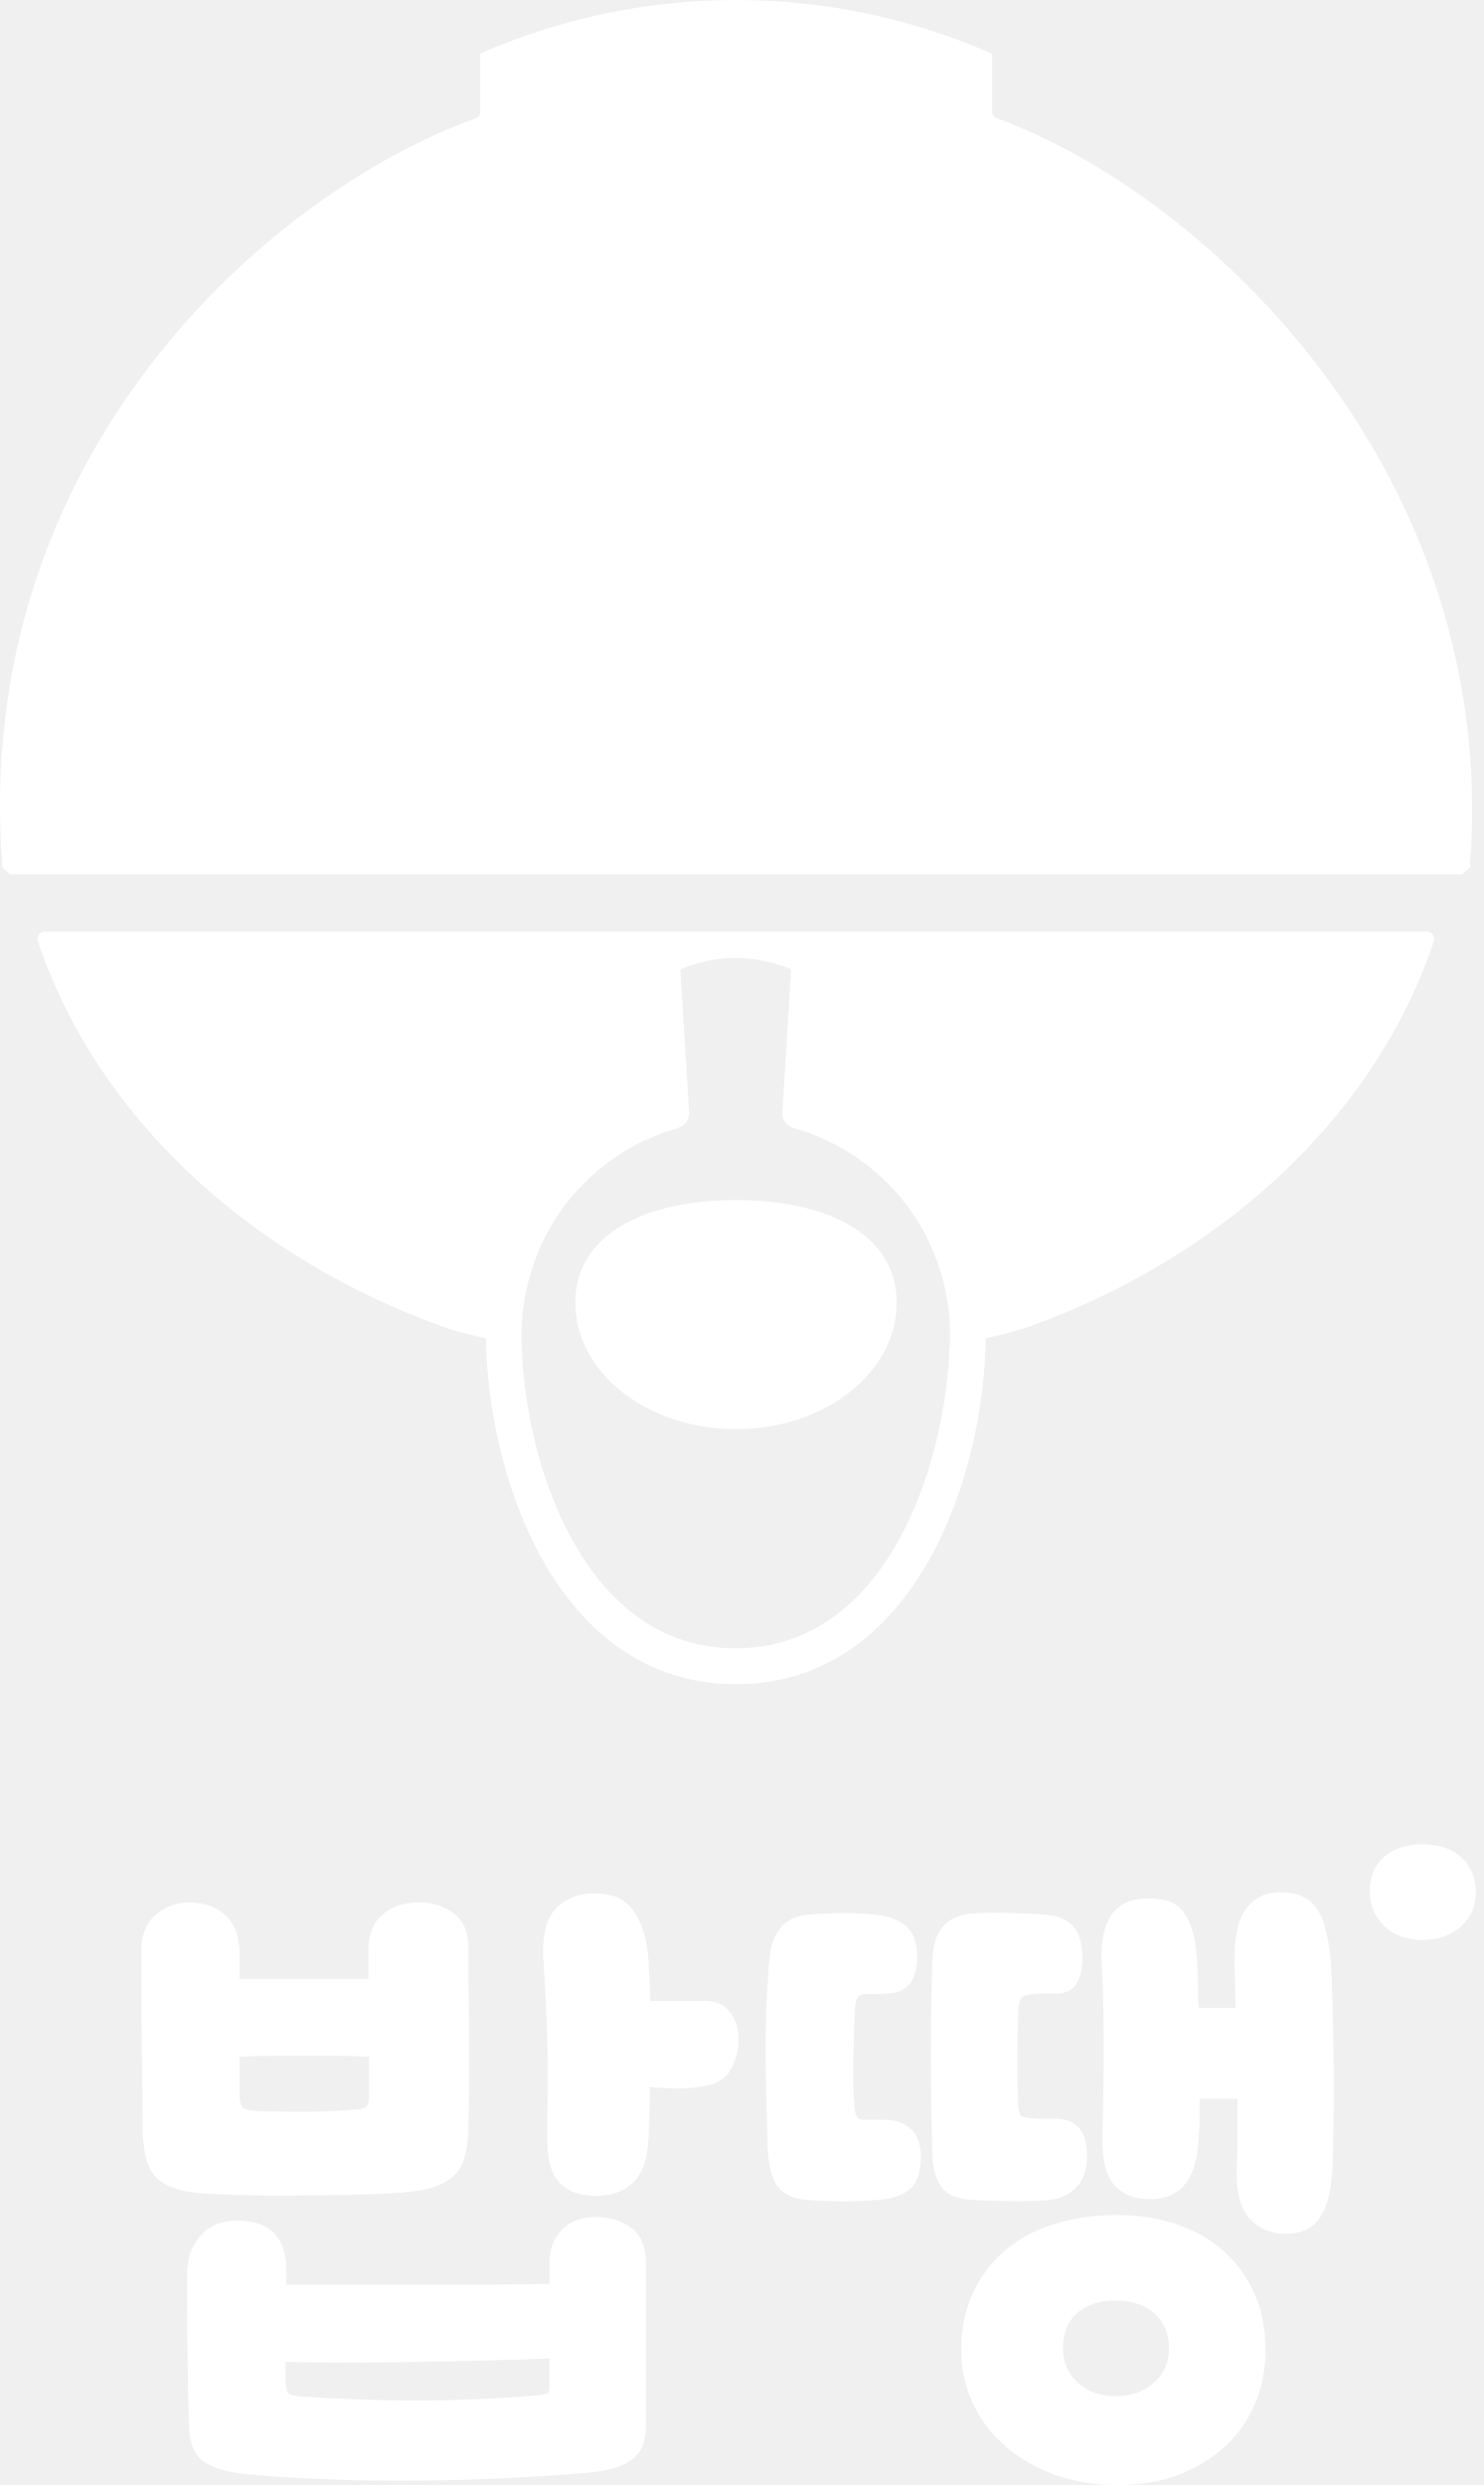
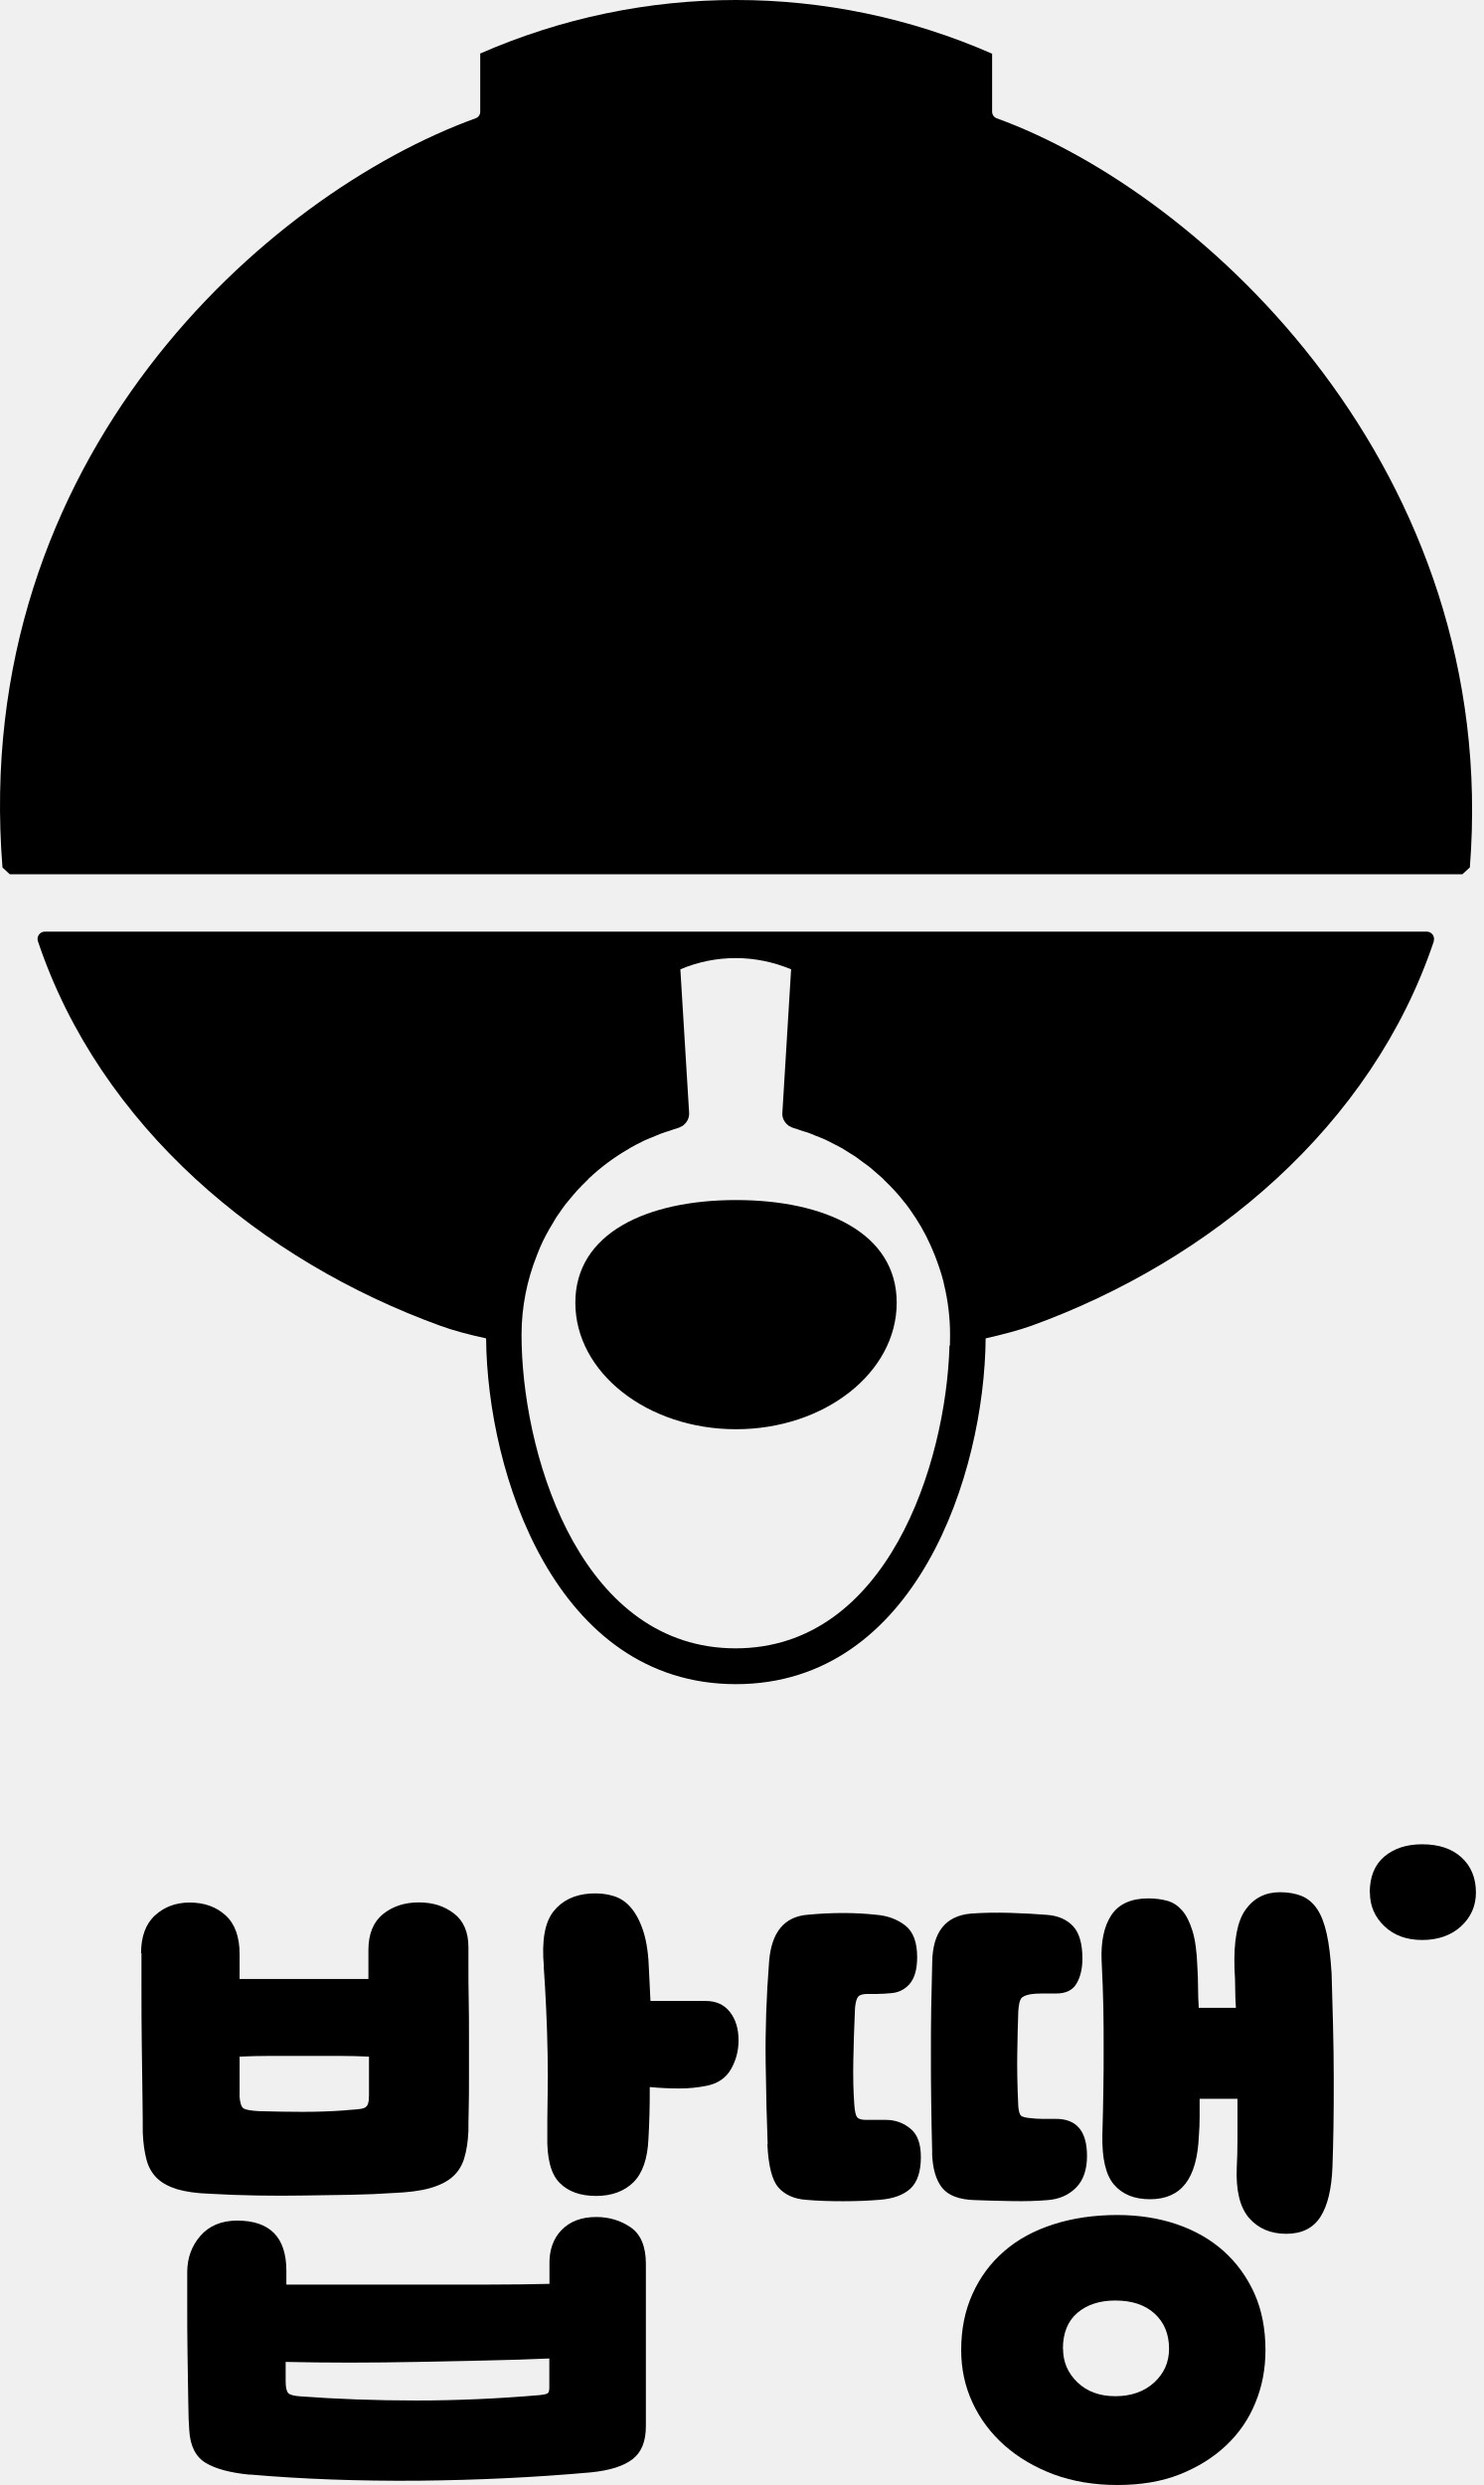
<svg xmlns="http://www.w3.org/2000/svg" width="126" height="211" viewBox="0 0 126 211" fill="none">
-   <path d="M11.976 165.868C11.976 164.431 12.378 163.347 13.17 162.628C13.961 161.909 14.936 161.544 16.105 161.544C17.348 161.544 18.359 161.909 19.151 162.628C19.943 163.347 20.345 164.455 20.345 165.929V168.037H31.283V165.576C31.283 164.212 31.698 163.201 32.514 162.531C33.33 161.873 34.341 161.532 35.559 161.532C36.777 161.532 37.727 161.849 38.543 162.47C39.359 163.091 39.774 164.053 39.774 165.332V167.062C39.774 167.866 39.774 168.768 39.798 169.779C39.822 170.79 39.822 171.874 39.822 173.019V176.32C39.822 177.367 39.822 178.305 39.798 179.122C39.774 179.938 39.774 180.547 39.774 180.937C39.737 181.838 39.615 182.605 39.42 183.251C39.225 183.897 38.897 184.42 38.422 184.835C37.959 185.249 37.313 185.565 36.497 185.797C35.681 186.028 34.609 186.162 33.281 186.211C32.27 186.284 31.125 186.333 29.858 186.357C28.591 186.382 27.276 186.394 25.911 186.418C24.547 186.443 23.171 186.443 21.794 186.418C20.405 186.394 19.09 186.345 17.847 186.272C16.715 186.235 15.789 186.101 15.07 185.894C14.351 185.675 13.779 185.371 13.34 184.956C12.914 184.542 12.609 184.018 12.439 183.373C12.268 182.727 12.159 181.96 12.122 181.058C12.122 180.51 12.122 179.524 12.098 178.074C12.073 176.637 12.061 175.102 12.037 173.482C12.012 171.862 12.012 170.339 12.012 168.889V165.844L11.976 165.868ZM21.209 210.123C19.577 209.965 18.322 209.636 17.47 209.124C16.617 208.612 16.142 207.687 16.069 206.322C16.032 205.896 15.996 205.068 15.984 203.837C15.959 202.607 15.947 201.279 15.923 199.83C15.898 198.392 15.898 197.016 15.898 195.712V192.935C15.898 191.729 16.276 190.694 17.019 189.841C17.762 188.988 18.81 188.55 20.137 188.55C22.927 188.55 24.316 189.975 24.316 192.813V193.983H41.491C43.416 193.983 45.133 193.958 46.656 193.922V192.338C46.62 191.096 46.961 190.097 47.679 189.354C48.398 188.611 49.385 188.245 50.627 188.245C51.724 188.245 52.698 188.538 53.551 189.122C54.403 189.707 54.842 190.743 54.842 192.216V206.018C54.842 207.309 54.464 208.235 53.697 208.82C52.929 209.404 51.76 209.77 50.164 209.928C45.414 210.354 40.517 210.586 35.486 210.635C30.455 210.671 25.704 210.501 21.222 210.111L21.209 210.123ZM20.332 177.916C20.369 178.537 20.491 178.915 20.686 179.024C20.881 179.146 21.307 179.219 21.977 179.256C23.232 179.292 24.462 179.316 25.68 179.316C26.898 179.316 28.067 179.28 29.212 179.195C29.639 179.158 29.992 179.122 30.272 179.109C30.54 179.085 30.759 179.049 30.918 178.988C31.076 178.927 31.186 178.817 31.247 178.634C31.308 178.452 31.332 178.22 31.332 177.903V174.627C30.552 174.59 29.688 174.566 28.75 174.566H22.963C22.001 174.566 21.136 174.59 20.345 174.627V177.903L20.332 177.916ZM24.255 202.181C24.255 202.692 24.328 203.021 24.462 203.18C24.596 203.338 24.937 203.435 25.485 203.472C28.591 203.703 31.892 203.825 35.364 203.825C38.836 203.825 42.356 203.667 45.889 203.362C46.193 203.326 46.4 203.277 46.498 203.216C46.595 203.155 46.644 202.997 46.644 202.717V200.256C44.975 200.329 43.184 200.39 41.284 200.427C39.384 200.463 37.447 200.5 35.486 200.548C33.525 200.585 31.576 200.609 29.651 200.609C27.726 200.609 25.924 200.585 24.255 200.548V202.181ZM46.181 166.977C45.986 164.796 46.254 163.237 46.997 162.299C47.74 161.361 48.788 160.862 50.152 160.777C50.859 160.74 51.492 160.801 52.077 160.984C52.661 161.154 53.173 161.495 53.599 162.007C54.026 162.519 54.379 163.201 54.647 164.053C54.915 164.906 55.073 166.027 55.11 167.391L55.232 169.9H59.909C60.811 169.9 61.493 170.217 61.98 170.838C62.467 171.46 62.711 172.264 62.711 173.238C62.711 174.139 62.492 174.956 62.065 175.699C61.639 176.442 60.957 176.905 60.019 177.099C59.239 177.258 58.46 177.331 57.68 177.331C56.901 177.331 56.06 177.294 55.171 177.209C55.171 178.025 55.171 178.817 55.146 179.572C55.122 180.328 55.098 181.01 55.061 181.594C54.988 183.312 54.55 184.542 53.77 185.31C52.99 186.065 51.943 186.455 50.615 186.455C49.287 186.455 48.252 186.089 47.521 185.346C46.778 184.603 46.425 183.263 46.473 181.314C46.473 180.376 46.473 179.316 46.498 178.123C46.522 176.929 46.522 175.699 46.498 174.407C46.473 173.116 46.437 171.849 46.376 170.583C46.315 169.316 46.254 168.122 46.169 166.989L46.181 166.977Z" fill="white" />
-   <path d="M65.184 182.069C65.111 180.206 65.05 177.891 65.013 175.126C64.977 172.361 65.074 169.511 65.306 166.551C65.501 164.066 66.597 162.738 68.582 162.579C70.653 162.385 72.578 162.385 74.368 162.579C75.343 162.653 76.171 162.957 76.853 163.481C77.536 164.005 77.877 164.906 77.877 166.173C77.877 167.221 77.657 167.976 77.231 168.463C76.805 168.95 76.257 169.206 75.599 169.243C75.172 169.279 74.795 169.304 74.454 169.304H73.662C73.272 169.304 73.004 169.377 72.87 169.535C72.736 169.693 72.651 169.998 72.602 170.473C72.529 172.105 72.48 173.616 72.456 174.98C72.432 176.344 72.456 177.587 72.541 178.72C72.578 179.268 72.663 179.621 72.773 179.767C72.882 179.913 73.138 179.999 73.528 179.999H75.221C76.001 179.999 76.695 180.242 77.292 180.73C77.901 181.217 78.193 182.021 78.193 183.154C78.193 184.396 77.889 185.298 77.292 185.846C76.683 186.394 75.818 186.698 74.685 186.784C73.784 186.857 72.76 186.905 71.591 186.905C70.422 186.905 69.374 186.869 68.436 186.784C67.425 186.711 66.645 186.357 66.097 185.736C65.549 185.115 65.245 183.885 65.159 182.057L65.184 182.069ZM79.156 182.837C79.119 181.278 79.083 179.816 79.07 178.427C79.046 177.051 79.046 175.711 79.046 174.407C79.046 173.104 79.046 171.825 79.07 170.558C79.095 169.291 79.119 167.988 79.156 166.624C79.192 164.053 80.288 162.677 82.432 162.482C83.444 162.409 84.552 162.385 85.77 162.421C86.976 162.458 88.036 162.519 88.925 162.592C89.863 162.665 90.594 162.994 91.118 163.554C91.641 164.114 91.909 165.028 91.909 166.307C91.909 167.16 91.739 167.866 91.41 168.426C91.081 168.987 90.509 169.267 89.68 169.267H88.45C88.06 169.267 87.743 169.291 87.512 169.328C87.086 169.401 86.805 169.535 86.696 169.705C86.574 169.876 86.501 170.241 86.464 170.79C86.428 171.922 86.391 173.092 86.379 174.298C86.355 175.504 86.379 177.026 86.464 178.854C86.501 179.28 86.586 179.548 86.696 179.645C86.818 179.743 87.086 179.816 87.512 179.852C87.829 179.889 88.17 179.913 88.56 179.913H89.668C91.422 179.913 92.299 180.961 92.299 183.068C92.299 184.238 91.983 185.139 91.361 185.76C90.74 186.382 89.936 186.735 88.962 186.808C88.109 186.881 87.073 186.918 85.868 186.893C84.662 186.869 83.626 186.845 82.773 186.808C81.446 186.771 80.52 186.418 79.996 185.76C79.472 185.103 79.192 184.128 79.144 182.849L79.156 182.837ZM94.882 211C92.896 211 91.093 210.695 89.473 210.099C87.853 209.49 86.464 208.673 85.295 207.638C84.126 206.603 83.224 205.397 82.579 204.008C81.933 202.619 81.616 201.133 81.616 199.537C81.616 197.783 81.933 196.2 82.579 194.775C83.224 193.349 84.113 192.143 85.271 191.145C86.416 190.146 87.817 189.39 89.449 188.867C91.081 188.343 92.896 188.075 94.882 188.075C96.709 188.075 98.402 188.343 99.937 188.867C101.472 189.39 102.8 190.158 103.908 191.145C105.016 192.143 105.881 193.337 106.515 194.738C107.136 196.139 107.453 197.735 107.453 199.537C107.453 201.133 107.173 202.631 106.6 204.008C106.04 205.397 105.211 206.603 104.115 207.638C103.019 208.673 101.703 209.49 100.168 210.099C98.633 210.708 96.867 211 94.882 211ZM90.265 199.428C90.265 200.561 90.679 201.511 91.495 202.29C92.311 203.07 93.383 203.46 94.711 203.46C96.039 203.46 97.172 203.07 98.012 202.29C98.853 201.511 99.267 200.561 99.267 199.428C99.267 198.185 98.853 197.186 98.037 196.443C97.221 195.7 96.112 195.335 94.699 195.335C93.371 195.335 92.299 195.688 91.483 196.382C90.667 197.077 90.253 198.1 90.253 199.428H90.265ZM93.542 166.514C93.469 164.882 93.737 163.578 94.358 162.628C94.979 161.678 96.039 161.191 97.513 161.191C98.097 161.191 98.633 161.264 99.121 161.398C99.608 161.532 100.022 161.812 100.375 162.214C100.729 162.616 101.021 163.201 101.252 163.944C101.484 164.687 101.618 165.673 101.667 166.928C101.703 167.513 101.728 168.11 101.728 168.707C101.728 169.304 101.752 169.9 101.788 170.485H104.943C104.907 169.937 104.882 169.389 104.882 168.816C104.882 168.244 104.858 167.696 104.822 167.147C104.749 164.809 105.053 163.14 105.76 162.153C106.466 161.166 107.441 160.667 108.683 160.667C109.39 160.667 109.999 160.777 110.522 160.984C111.046 161.203 111.485 161.568 111.838 162.092C112.191 162.616 112.459 163.323 112.654 164.2C112.849 165.077 112.983 166.197 113.068 167.562C113.105 168.962 113.141 170.436 113.19 171.971C113.227 173.506 113.251 175.017 113.251 176.478C113.251 177.94 113.251 179.329 113.227 180.632C113.202 181.935 113.178 183.056 113.141 183.994C113.068 185.87 112.727 187.283 112.118 188.233C111.509 189.183 110.547 189.671 109.219 189.671C107.891 189.671 106.844 189.22 106.064 188.331C105.284 187.429 104.931 185.992 105.017 184.006C105.053 183.349 105.077 182.52 105.077 181.546V178.208H101.862V179.816C101.862 180.34 101.837 180.839 101.801 181.302C101.728 183.178 101.338 184.542 100.656 185.419C99.973 186.296 98.975 186.735 97.647 186.735C96.319 186.735 95.308 186.321 94.602 185.505C93.895 184.688 93.566 183.288 93.603 181.29C93.639 179.889 93.676 178.598 93.688 177.428C93.712 176.259 93.712 175.114 93.712 173.981C93.712 172.848 93.712 171.691 93.688 170.497C93.663 169.304 93.615 167.976 93.542 166.49V166.514Z" fill="white" />
-   <path d="M116.321 160.691C116.321 161.824 116.735 162.774 117.551 163.554C118.367 164.334 119.439 164.723 120.767 164.723C122.095 164.723 123.227 164.334 124.068 163.554C124.908 162.774 125.323 161.824 125.323 160.691C125.323 159.449 124.908 158.45 124.092 157.707C123.276 156.964 122.168 156.598 120.755 156.598C119.427 156.598 118.355 156.952 117.539 157.646C116.723 158.34 116.308 159.364 116.308 160.691H116.321Z" fill="white" />
-   <path d="M76.141 110.613C76.141 116.546 70.025 121.355 62.497 121.355C54.969 121.355 48.853 116.546 48.853 110.613C48.853 104.68 54.969 101.896 62.497 101.896C70.025 101.896 76.141 104.68 76.141 110.613Z" fill="white" />
-   <path d="M124.795 73.659L124.174 74.233H0.832C0.601 74.013 0.455 73.879 0.211 73.659C-2.567 38.818 22.686 16.453 40.387 10.044C40.63 9.959 40.777 9.739 40.777 9.482V4.55H40.764C54.615 -1.517 70.366 -1.517 84.217 4.55H84.242V9.482C84.242 9.739 84.4 9.959 84.631 10.044C102.32 16.465 127.451 40.051 124.807 73.659H124.795ZM121.75 79.922C116.475 95.658 102.795 107.06 87.592 112.566C86.495 112.956 85.155 113.31 83.693 113.64C83.596 125.128 77.797 143 62.485 143C47.172 143 41.374 125.128 41.276 113.64C39.814 113.323 38.474 112.969 37.378 112.566C22.187 107.06 8.495 95.658 3.22 79.922C3.086 79.519 3.39 79.104 3.805 79.104H121.153C121.567 79.104 121.871 79.519 121.737 79.922H121.75ZM80.66 114.238C80.66 113.933 80.672 113.628 80.672 113.323C80.672 111.858 80.49 110.429 80.161 109.062C80.136 108.964 80.124 108.879 80.1 108.781C79.905 108.024 79.649 107.292 79.369 106.572C78.93 105.461 78.394 104.399 77.749 103.41C77.688 103.312 77.603 103.215 77.542 103.105C77.335 102.799 77.14 102.506 76.908 102.213C76.884 102.177 76.847 102.152 76.823 102.116C76.555 101.762 76.275 101.432 75.97 101.103C75.69 100.797 75.397 100.504 75.093 100.211C75.044 100.163 75.008 100.114 74.959 100.065C74.776 99.894 74.581 99.735 74.386 99.564C74.216 99.418 74.045 99.259 73.863 99.113C73.692 98.966 73.497 98.844 73.314 98.71C73.107 98.551 72.9 98.392 72.693 98.246C72.498 98.112 72.303 98.002 72.109 97.88C71.889 97.745 71.682 97.599 71.463 97.477C71.207 97.33 70.927 97.196 70.659 97.062C70.488 96.976 70.33 96.879 70.159 96.805C69.855 96.659 69.526 96.537 69.209 96.415C69.075 96.354 68.941 96.293 68.795 96.244C68.576 96.158 68.356 96.097 68.125 96.024C67.881 95.939 67.638 95.853 67.382 95.78C67.272 95.755 67.187 95.695 67.09 95.646C67.053 95.621 67.004 95.621 66.98 95.597C66.943 95.572 66.931 95.548 66.895 95.524C66.59 95.267 66.395 94.901 66.432 94.486L67.175 82.302C65.676 81.68 64.081 81.35 62.473 81.35C60.865 81.35 59.281 81.668 57.77 82.302L58.514 94.486C58.538 94.901 58.355 95.267 58.063 95.511C58.026 95.536 58.002 95.572 57.965 95.597C57.929 95.621 57.892 95.633 57.856 95.646C57.758 95.695 57.673 95.755 57.563 95.78C57.307 95.853 57.064 95.939 56.82 96.024C56.601 96.097 56.369 96.158 56.15 96.244C56.016 96.293 55.882 96.366 55.736 96.415C55.419 96.537 55.102 96.671 54.786 96.805C54.7 96.842 54.627 96.891 54.542 96.927C54.189 97.098 53.836 97.281 53.495 97.477C53.434 97.513 53.385 97.55 53.324 97.587C52.118 98.283 51.009 99.113 49.998 100.065C49.95 100.114 49.901 100.163 49.864 100.211C49.56 100.504 49.267 100.797 48.987 101.103C48.695 101.432 48.415 101.774 48.135 102.116C48.11 102.152 48.074 102.177 48.049 102.213C47.83 102.494 47.623 102.799 47.416 103.105C47.343 103.202 47.27 103.3 47.209 103.41C47.123 103.532 47.062 103.666 46.977 103.801C46.563 104.472 46.185 105.156 45.869 105.888C45.771 106.12 45.686 106.352 45.589 106.584C44.76 108.671 44.285 110.942 44.285 113.335C44.285 113.628 44.285 113.933 44.297 114.25C44.59 124.371 49.621 139.96 62.46 139.96C75.3 139.96 80.331 124.359 80.624 114.25L80.66 114.238Z" fill="white" />
+   <path d="M11.976 165.868C11.976 164.431 12.378 163.347 13.17 162.628C13.961 161.909 14.936 161.544 16.105 161.544C17.348 161.544 18.359 161.909 19.151 162.628C19.943 163.347 20.345 164.455 20.345 165.929V168.037H31.283V165.576C31.283 164.212 31.698 163.201 32.514 162.531C33.33 161.873 34.341 161.532 35.559 161.532C36.777 161.532 37.727 161.849 38.543 162.47C39.359 163.091 39.774 164.053 39.774 165.332V167.062C39.774 167.866 39.774 168.768 39.798 169.779C39.822 170.79 39.822 171.874 39.822 173.019V176.32C39.822 177.367 39.822 178.305 39.798 179.122C39.774 179.938 39.774 180.547 39.774 180.937C39.737 181.838 39.615 182.605 39.42 183.251C39.225 183.897 38.897 184.42 38.422 184.835C37.959 185.249 37.313 185.565 36.497 185.797C35.681 186.028 34.609 186.162 33.281 186.211C32.27 186.284 31.125 186.333 29.858 186.357C28.591 186.382 27.276 186.394 25.911 186.418C24.547 186.443 23.171 186.443 21.794 186.418C20.405 186.394 19.09 186.345 17.847 186.272C16.715 186.235 15.789 186.101 15.07 185.894C14.351 185.675 13.779 185.371 13.34 184.956C12.914 184.542 12.609 184.018 12.439 183.373C12.268 182.727 12.159 181.96 12.122 181.058C12.122 180.51 12.122 179.524 12.098 178.074C12.073 176.637 12.061 175.102 12.037 173.482C12.012 171.862 12.012 170.339 12.012 168.889V165.844L11.976 165.868ZM21.209 210.123C19.577 209.965 18.322 209.636 17.47 209.124C16.617 208.612 16.142 207.687 16.069 206.322C16.032 205.896 15.996 205.068 15.984 203.837C15.959 202.607 15.947 201.279 15.923 199.83C15.898 198.392 15.898 197.016 15.898 195.712V192.935C15.898 191.729 16.276 190.694 17.019 189.841C17.762 188.988 18.81 188.55 20.137 188.55C22.927 188.55 24.316 189.975 24.316 192.813V193.983H41.491C43.416 193.983 45.133 193.958 46.656 193.922V192.338C46.62 191.096 46.961 190.097 47.679 189.354C48.398 188.611 49.385 188.245 50.627 188.245C51.724 188.245 52.698 188.538 53.551 189.122C54.403 189.707 54.842 190.743 54.842 192.216V206.018C54.842 207.309 54.464 208.235 53.697 208.82C52.929 209.404 51.76 209.77 50.164 209.928C45.414 210.354 40.517 210.586 35.486 210.635C30.455 210.671 25.704 210.501 21.222 210.111L21.209 210.123ZM20.332 177.916C20.369 178.537 20.491 178.915 20.686 179.024C20.881 179.146 21.307 179.219 21.977 179.256C23.232 179.292 24.462 179.316 25.68 179.316C26.898 179.316 28.067 179.28 29.212 179.195C29.639 179.158 29.992 179.122 30.272 179.109C30.54 179.085 30.759 179.049 30.918 178.988C31.076 178.927 31.186 178.817 31.247 178.634C31.308 178.452 31.332 178.22 31.332 177.903V174.627C30.552 174.59 29.688 174.566 28.75 174.566H22.963C22.001 174.566 21.136 174.59 20.345 174.627V177.903L20.332 177.916ZM24.255 202.181C24.255 202.692 24.328 203.021 24.462 203.18C24.596 203.338 24.937 203.435 25.485 203.472C28.591 203.703 31.892 203.825 35.364 203.825C38.836 203.825 42.356 203.667 45.889 203.362C46.193 203.326 46.4 203.277 46.498 203.216C46.595 203.155 46.644 202.997 46.644 202.717V200.256C44.975 200.329 43.184 200.39 41.284 200.427C39.384 200.463 37.447 200.5 35.486 200.548C33.525 200.585 31.576 200.609 29.651 200.609C27.726 200.609 25.924 200.585 24.255 200.548V202.181ZM46.181 166.977C45.986 164.796 46.254 163.237 46.997 162.299C47.74 161.361 48.788 160.862 50.152 160.777C50.859 160.74 51.492 160.801 52.077 160.984C52.661 161.154 53.173 161.495 53.599 162.007C54.026 162.519 54.379 163.201 54.647 164.053C54.915 164.906 55.073 166.027 55.11 167.391L55.232 169.9H59.909C60.811 169.9 61.493 170.217 61.98 170.838C62.467 171.46 62.711 172.264 62.711 173.238C62.711 174.139 62.492 174.956 62.065 175.699C61.639 176.442 60.957 176.905 60.019 177.099C59.239 177.258 58.46 177.331 57.68 177.331C56.901 177.331 56.06 177.294 55.171 177.209C55.171 178.025 55.171 178.817 55.146 179.572C55.122 180.328 55.098 181.01 55.061 181.594C54.988 183.312 54.55 184.542 53.77 185.31C52.99 186.065 51.943 186.455 50.615 186.455C49.287 186.455 48.252 186.089 47.521 185.346C46.778 184.603 46.425 183.263 46.473 181.314C46.473 180.376 46.473 179.316 46.498 178.123C46.522 176.929 46.522 175.699 46.498 174.407C46.473 173.116 46.437 171.849 46.376 170.583C46.315 169.316 46.254 168.122 46.169 166.989L46.181 166.977Z" fill="currentColor" />
+   <path d="M65.184 182.069C65.111 180.206 65.05 177.891 65.013 175.126C64.977 172.361 65.074 169.511 65.306 166.551C65.501 164.066 66.597 162.738 68.582 162.579C70.653 162.385 72.578 162.385 74.368 162.579C75.343 162.653 76.171 162.957 76.853 163.481C77.536 164.005 77.877 164.906 77.877 166.173C77.877 167.221 77.657 167.976 77.231 168.463C76.805 168.95 76.257 169.206 75.599 169.243C75.172 169.279 74.795 169.304 74.454 169.304H73.662C73.272 169.304 73.004 169.377 72.87 169.535C72.736 169.693 72.651 169.998 72.602 170.473C72.529 172.105 72.48 173.616 72.456 174.98C72.432 176.344 72.456 177.587 72.541 178.72C72.578 179.268 72.663 179.621 72.773 179.767C72.882 179.913 73.138 179.999 73.528 179.999H75.221C76.001 179.999 76.695 180.242 77.292 180.73C77.901 181.217 78.193 182.021 78.193 183.154C78.193 184.396 77.889 185.298 77.292 185.846C76.683 186.394 75.818 186.698 74.685 186.784C73.784 186.857 72.76 186.905 71.591 186.905C70.422 186.905 69.374 186.869 68.436 186.784C67.425 186.711 66.645 186.357 66.097 185.736C65.549 185.115 65.245 183.885 65.159 182.057L65.184 182.069ZM79.156 182.837C79.119 181.278 79.083 179.816 79.07 178.427C79.046 177.051 79.046 175.711 79.046 174.407C79.046 173.104 79.046 171.825 79.07 170.558C79.095 169.291 79.119 167.988 79.156 166.624C79.192 164.053 80.288 162.677 82.432 162.482C83.444 162.409 84.552 162.385 85.77 162.421C86.976 162.458 88.036 162.519 88.925 162.592C89.863 162.665 90.594 162.994 91.118 163.554C91.641 164.114 91.909 165.028 91.909 166.307C91.909 167.16 91.739 167.866 91.41 168.426C91.081 168.987 90.509 169.267 89.68 169.267H88.45C88.06 169.267 87.743 169.291 87.512 169.328C87.086 169.401 86.805 169.535 86.696 169.705C86.574 169.876 86.501 170.241 86.464 170.79C86.428 171.922 86.391 173.092 86.379 174.298C86.355 175.504 86.379 177.026 86.464 178.854C86.501 179.28 86.586 179.548 86.696 179.645C86.818 179.743 87.086 179.816 87.512 179.852C87.829 179.889 88.17 179.913 88.56 179.913H89.668C91.422 179.913 92.299 180.961 92.299 183.068C92.299 184.238 91.983 185.139 91.361 185.76C90.74 186.382 89.936 186.735 88.962 186.808C88.109 186.881 87.073 186.918 85.868 186.893C84.662 186.869 83.626 186.845 82.773 186.808C81.446 186.771 80.52 186.418 79.996 185.76C79.472 185.103 79.192 184.128 79.144 182.849L79.156 182.837ZM94.882 211C92.896 211 91.093 210.695 89.473 210.099C87.853 209.49 86.464 208.673 85.295 207.638C84.126 206.603 83.224 205.397 82.579 204.008C81.933 202.619 81.616 201.133 81.616 199.537C81.616 197.783 81.933 196.2 82.579 194.775C83.224 193.349 84.113 192.143 85.271 191.145C86.416 190.146 87.817 189.39 89.449 188.867C91.081 188.343 92.896 188.075 94.882 188.075C96.709 188.075 98.402 188.343 99.937 188.867C101.472 189.39 102.8 190.158 103.908 191.145C105.016 192.143 105.881 193.337 106.515 194.738C107.136 196.139 107.453 197.735 107.453 199.537C107.453 201.133 107.173 202.631 106.6 204.008C106.04 205.397 105.211 206.603 104.115 207.638C103.019 208.673 101.703 209.49 100.168 210.099C98.633 210.708 96.867 211 94.882 211ZM90.265 199.428C90.265 200.561 90.679 201.511 91.495 202.29C92.311 203.07 93.383 203.46 94.711 203.46C96.039 203.46 97.172 203.07 98.012 202.29C98.853 201.511 99.267 200.561 99.267 199.428C99.267 198.185 98.853 197.186 98.037 196.443C97.221 195.7 96.112 195.335 94.699 195.335C93.371 195.335 92.299 195.688 91.483 196.382C90.667 197.077 90.253 198.1 90.253 199.428H90.265ZM93.542 166.514C93.469 164.882 93.737 163.578 94.358 162.628C94.979 161.678 96.039 161.191 97.513 161.191C98.097 161.191 98.633 161.264 99.121 161.398C99.608 161.532 100.022 161.812 100.375 162.214C100.729 162.616 101.021 163.201 101.252 163.944C101.484 164.687 101.618 165.673 101.667 166.928C101.703 167.513 101.728 168.11 101.728 168.707C101.728 169.304 101.752 169.9 101.788 170.485H104.943C104.907 169.937 104.882 169.389 104.882 168.816C104.882 168.244 104.858 167.696 104.822 167.147C104.749 164.809 105.053 163.14 105.76 162.153C106.466 161.166 107.441 160.667 108.683 160.667C109.39 160.667 109.999 160.777 110.522 160.984C111.046 161.203 111.485 161.568 111.838 162.092C112.191 162.616 112.459 163.323 112.654 164.2C112.849 165.077 112.983 166.197 113.068 167.562C113.105 168.962 113.141 170.436 113.19 171.971C113.227 173.506 113.251 175.017 113.251 176.478C113.251 177.94 113.251 179.329 113.227 180.632C113.202 181.935 113.178 183.056 113.141 183.994C113.068 185.87 112.727 187.283 112.118 188.233C111.509 189.183 110.547 189.671 109.219 189.671C107.891 189.671 106.844 189.22 106.064 188.331C105.284 187.429 104.931 185.992 105.017 184.006C105.053 183.349 105.077 182.52 105.077 181.546V178.208H101.862V179.816C101.862 180.34 101.837 180.839 101.801 181.302C101.728 183.178 101.338 184.542 100.656 185.419C99.973 186.296 98.975 186.735 97.647 186.735C96.319 186.735 95.308 186.321 94.602 185.505C93.895 184.688 93.566 183.288 93.603 181.29C93.639 179.889 93.676 178.598 93.688 177.428C93.712 176.259 93.712 175.114 93.712 173.981C93.712 172.848 93.712 171.691 93.688 170.497C93.663 169.304 93.615 167.976 93.542 166.49V166.514Z" fill="currentColor" />
+   <path d="M116.321 160.691C116.321 161.824 116.735 162.774 117.551 163.554C118.367 164.334 119.439 164.723 120.767 164.723C122.095 164.723 123.227 164.334 124.068 163.554C124.908 162.774 125.323 161.824 125.323 160.691C125.323 159.449 124.908 158.45 124.092 157.707C123.276 156.964 122.168 156.598 120.755 156.598C119.427 156.598 118.355 156.952 117.539 157.646C116.723 158.34 116.308 159.364 116.308 160.691H116.321Z" fill="currentColor" />
+   <path d="M76.141 110.613C76.141 116.546 70.025 121.355 62.497 121.355C54.969 121.355 48.853 116.546 48.853 110.613C48.853 104.68 54.969 101.896 62.497 101.896C70.025 101.896 76.141 104.68 76.141 110.613Z" fill="currentColor" />
+   <path d="M124.795 73.659L124.174 74.233H0.832C0.601 74.013 0.455 73.879 0.211 73.659C-2.567 38.818 22.686 16.453 40.387 10.044C40.63 9.959 40.777 9.739 40.777 9.482V4.55H40.764C54.615 -1.517 70.366 -1.517 84.217 4.55H84.242V9.482C84.242 9.739 84.4 9.959 84.631 10.044C102.32 16.465 127.451 40.051 124.807 73.659H124.795ZM121.75 79.922C116.475 95.658 102.795 107.06 87.592 112.566C86.495 112.956 85.155 113.31 83.693 113.64C83.596 125.128 77.797 143 62.485 143C47.172 143 41.374 125.128 41.276 113.64C39.814 113.323 38.474 112.969 37.378 112.566C22.187 107.06 8.495 95.658 3.22 79.922C3.086 79.519 3.39 79.104 3.805 79.104H121.153C121.567 79.104 121.871 79.519 121.737 79.922H121.75ZM80.66 114.238C80.66 113.933 80.672 113.628 80.672 113.323C80.672 111.858 80.49 110.429 80.161 109.062C80.136 108.964 80.124 108.879 80.1 108.781C79.905 108.024 79.649 107.292 79.369 106.572C78.93 105.461 78.394 104.399 77.749 103.41C77.688 103.312 77.603 103.215 77.542 103.105C77.335 102.799 77.14 102.506 76.908 102.213C76.884 102.177 76.847 102.152 76.823 102.116C76.555 101.762 76.275 101.432 75.97 101.103C75.69 100.797 75.397 100.504 75.093 100.211C75.044 100.163 75.008 100.114 74.959 100.065C74.776 99.894 74.581 99.735 74.386 99.564C74.216 99.418 74.045 99.259 73.863 99.113C73.692 98.966 73.497 98.844 73.314 98.71C73.107 98.551 72.9 98.392 72.693 98.246C72.498 98.112 72.303 98.002 72.109 97.88C71.889 97.745 71.682 97.599 71.463 97.477C71.207 97.33 70.927 97.196 70.659 97.062C70.488 96.976 70.33 96.879 70.159 96.805C69.855 96.659 69.526 96.537 69.209 96.415C69.075 96.354 68.941 96.293 68.795 96.244C68.576 96.158 68.356 96.097 68.125 96.024C67.881 95.939 67.638 95.853 67.382 95.78C67.272 95.755 67.187 95.695 67.09 95.646C67.053 95.621 67.004 95.621 66.98 95.597C66.943 95.572 66.931 95.548 66.895 95.524C66.59 95.267 66.395 94.901 66.432 94.486L67.175 82.302C65.676 81.68 64.081 81.35 62.473 81.35C60.865 81.35 59.281 81.668 57.77 82.302L58.514 94.486C58.538 94.901 58.355 95.267 58.063 95.511C58.026 95.536 58.002 95.572 57.965 95.597C57.929 95.621 57.892 95.633 57.856 95.646C57.758 95.695 57.673 95.755 57.563 95.78C57.307 95.853 57.064 95.939 56.82 96.024C56.601 96.097 56.369 96.158 56.15 96.244C56.016 96.293 55.882 96.366 55.736 96.415C55.419 96.537 55.102 96.671 54.786 96.805C54.7 96.842 54.627 96.891 54.542 96.927C54.189 97.098 53.836 97.281 53.495 97.477C53.434 97.513 53.385 97.55 53.324 97.587C52.118 98.283 51.009 99.113 49.998 100.065C49.95 100.114 49.901 100.163 49.864 100.211C49.56 100.504 49.267 100.797 48.987 101.103C48.695 101.432 48.415 101.774 48.135 102.116C48.11 102.152 48.074 102.177 48.049 102.213C47.83 102.494 47.623 102.799 47.416 103.105C47.343 103.202 47.27 103.3 47.209 103.41C47.123 103.532 47.062 103.666 46.977 103.801C46.563 104.472 46.185 105.156 45.869 105.888C45.771 106.12 45.686 106.352 45.589 106.584C44.76 108.671 44.285 110.942 44.285 113.335C44.285 113.628 44.285 113.933 44.297 114.25C44.59 124.371 49.621 139.96 62.46 139.96C75.3 139.96 80.331 124.359 80.624 114.25L80.66 114.238Z" fill="currentColor" />
</svg>
